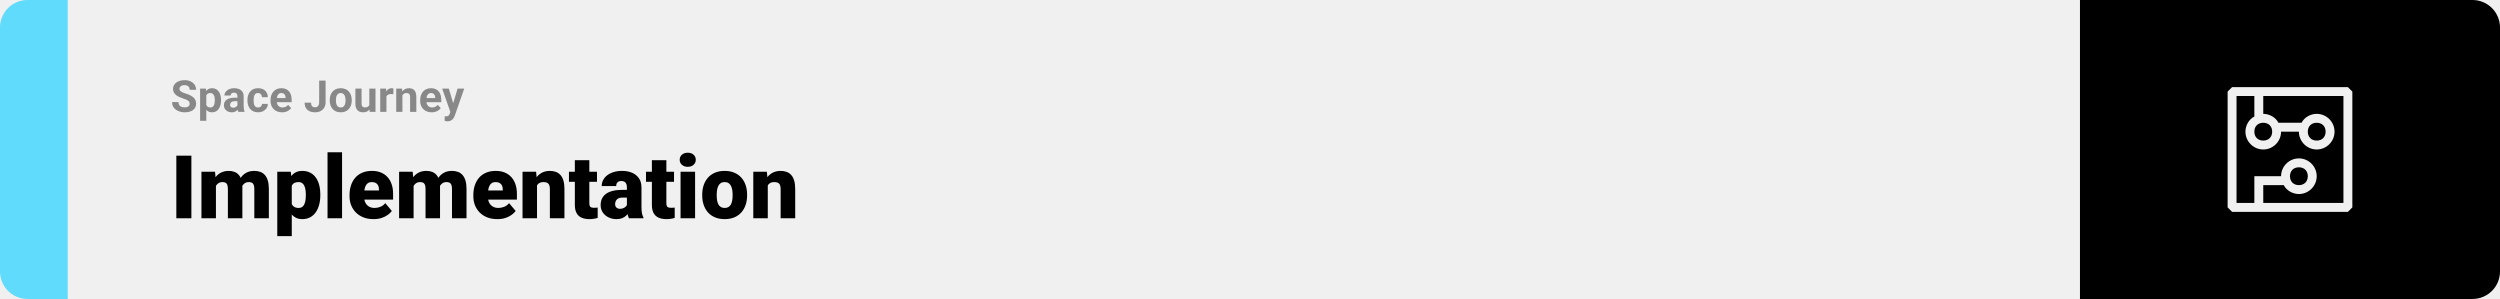
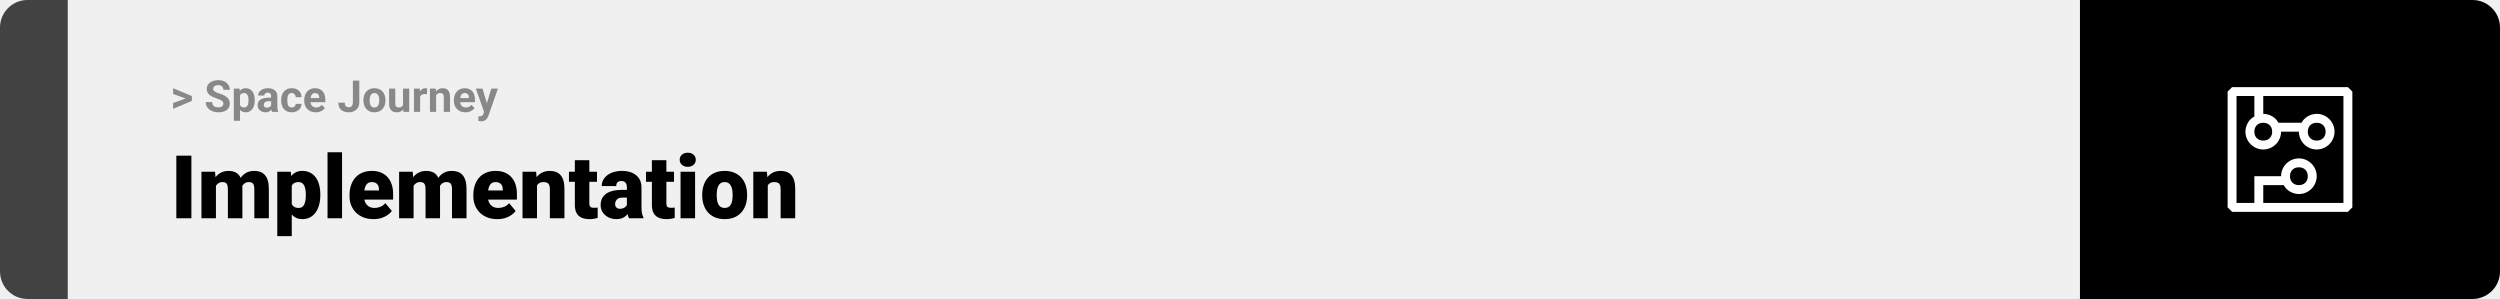
<svg xmlns="http://www.w3.org/2000/svg" width="1363" height="163" viewBox="0 0 1363 163" fill="none">
-   <path d="M0 15C0 6.716 6.716 0 15 0H37V163H15C6.716 163 0 156.284 0 148V15Z" fill="#61DBFB" />
+   <path d="M0 15C0 6.716 6.716 0 15 0H37V163H15C6.716 163 0 156.284 0 148V15Z" fill="#424242" />
  <rect width="1097" height="163" transform="translate(37)" fill="#F0F0F0" />
-   <path d="M103.406 56.535C103.406 56.23 103.359 55.957 103.266 55.715C103.18 55.465 103.016 55.238 102.773 55.035C102.531 54.824 102.191 54.617 101.754 54.414C101.316 54.211 100.75 54 100.055 53.781C99.281 53.531 98.547 53.25 97.852 52.938C97.164 52.625 96.555 52.262 96.023 51.848C95.5 51.426 95.086 50.938 94.781 50.383C94.484 49.828 94.336 49.184 94.336 48.449C94.336 47.738 94.492 47.094 94.805 46.516C95.117 45.93 95.555 45.43 96.117 45.016C96.68 44.594 97.344 44.27 98.109 44.043C98.883 43.816 99.731 43.703 100.652 43.703C101.91 43.703 103.008 43.93 103.945 44.383C104.883 44.836 105.609 45.457 106.125 46.246C106.648 47.035 106.91 47.938 106.91 48.953H103.418C103.418 48.453 103.312 48.016 103.102 47.641C102.898 47.258 102.586 46.957 102.164 46.738C101.75 46.52 101.227 46.41 100.594 46.41C99.984 46.41 99.477 46.504 99.07 46.691C98.664 46.871 98.359 47.117 98.156 47.43C97.953 47.734 97.852 48.078 97.852 48.461C97.852 48.75 97.922 49.012 98.062 49.246C98.211 49.48 98.43 49.699 98.719 49.902C99.008 50.105 99.363 50.297 99.785 50.477C100.207 50.656 100.695 50.832 101.25 51.004C102.18 51.285 102.996 51.602 103.699 51.953C104.41 52.305 105.004 52.699 105.48 53.137C105.957 53.574 106.316 54.07 106.559 54.625C106.801 55.18 106.922 55.809 106.922 56.512C106.922 57.254 106.777 57.918 106.488 58.504C106.199 59.09 105.781 59.586 105.234 59.992C104.688 60.398 104.035 60.707 103.277 60.918C102.52 61.129 101.672 61.234 100.734 61.234C99.891 61.234 99.059 61.125 98.238 60.906C97.418 60.68 96.672 60.34 96 59.887C95.336 59.434 94.805 58.855 94.406 58.152C94.008 57.449 93.809 56.617 93.809 55.656H97.336C97.336 56.188 97.418 56.637 97.582 57.004C97.746 57.371 97.977 57.668 98.273 57.895C98.578 58.121 98.938 58.285 99.352 58.387C99.773 58.488 100.234 58.539 100.734 58.539C101.344 58.539 101.844 58.453 102.234 58.281C102.633 58.109 102.926 57.871 103.113 57.566C103.309 57.262 103.406 56.918 103.406 56.535ZM112.477 50.758V65.875H109.102V48.32H112.23L112.477 50.758ZM120.504 54.52V54.766C120.504 55.688 120.395 56.543 120.176 57.332C119.965 58.121 119.652 58.809 119.238 59.395C118.824 59.973 118.309 60.426 117.691 60.754C117.082 61.074 116.379 61.234 115.582 61.234C114.809 61.234 114.137 61.078 113.566 60.766C112.996 60.453 112.516 60.016 112.125 59.453C111.742 58.883 111.434 58.223 111.199 57.473C110.965 56.723 110.785 55.918 110.66 55.059V54.414C110.785 53.492 110.965 52.648 111.199 51.883C111.434 51.109 111.742 50.441 112.125 49.879C112.516 49.309 112.992 48.867 113.555 48.555C114.125 48.242 114.793 48.086 115.559 48.086C116.363 48.086 117.07 48.238 117.68 48.543C118.297 48.848 118.812 49.285 119.227 49.855C119.648 50.426 119.965 51.105 120.176 51.895C120.395 52.684 120.504 53.559 120.504 54.52ZM117.117 54.766V54.52C117.117 53.98 117.07 53.484 116.977 53.031C116.891 52.57 116.75 52.168 116.555 51.824C116.367 51.48 116.117 51.215 115.805 51.027C115.5 50.832 115.129 50.734 114.691 50.734C114.23 50.734 113.836 50.809 113.508 50.957C113.188 51.105 112.926 51.32 112.723 51.602C112.52 51.883 112.367 52.219 112.266 52.609C112.164 53 112.102 53.441 112.078 53.934V55.562C112.117 56.141 112.227 56.66 112.406 57.121C112.586 57.574 112.863 57.934 113.238 58.199C113.613 58.465 114.105 58.598 114.715 58.598C115.16 58.598 115.535 58.5 115.84 58.305C116.145 58.102 116.391 57.824 116.578 57.473C116.773 57.121 116.91 56.715 116.988 56.254C117.074 55.793 117.117 55.297 117.117 54.766ZM129.445 58.141V52.492C129.445 52.086 129.379 51.738 129.246 51.449C129.113 51.152 128.906 50.922 128.625 50.758C128.352 50.594 127.996 50.512 127.559 50.512C127.184 50.512 126.859 50.578 126.586 50.711C126.312 50.836 126.102 51.02 125.953 51.262C125.805 51.496 125.73 51.773 125.73 52.094H122.355C122.355 51.555 122.48 51.043 122.73 50.559C122.98 50.074 123.344 49.648 123.82 49.281C124.297 48.906 124.863 48.613 125.52 48.402C126.184 48.191 126.926 48.086 127.746 48.086C128.73 48.086 129.605 48.25 130.371 48.578C131.137 48.906 131.738 49.398 132.176 50.055C132.621 50.711 132.844 51.531 132.844 52.516V57.941C132.844 58.637 132.887 59.207 132.973 59.652C133.059 60.09 133.184 60.473 133.348 60.801V61H129.938C129.773 60.656 129.648 60.227 129.562 59.711C129.484 59.188 129.445 58.664 129.445 58.141ZM129.891 53.277L129.914 55.188H128.027C127.582 55.188 127.195 55.238 126.867 55.34C126.539 55.441 126.27 55.586 126.059 55.773C125.848 55.953 125.691 56.164 125.59 56.406C125.496 56.648 125.449 56.914 125.449 57.203C125.449 57.492 125.516 57.754 125.648 57.988C125.781 58.215 125.973 58.395 126.223 58.527C126.473 58.652 126.766 58.715 127.102 58.715C127.609 58.715 128.051 58.613 128.426 58.41C128.801 58.207 129.09 57.957 129.293 57.66C129.504 57.363 129.613 57.082 129.621 56.816L130.512 58.246C130.387 58.566 130.215 58.898 129.996 59.242C129.785 59.586 129.516 59.91 129.188 60.215C128.859 60.512 128.465 60.758 128.004 60.953C127.543 61.141 126.996 61.234 126.363 61.234C125.559 61.234 124.828 61.074 124.172 60.754C123.523 60.426 123.008 59.977 122.625 59.406C122.25 58.828 122.062 58.172 122.062 57.438C122.062 56.773 122.188 56.184 122.438 55.668C122.688 55.152 123.055 54.719 123.539 54.367C124.031 54.008 124.645 53.738 125.379 53.559C126.113 53.371 126.965 53.277 127.934 53.277H129.891ZM140.684 58.598C141.098 58.598 141.465 58.52 141.785 58.363C142.105 58.199 142.355 57.973 142.535 57.684C142.723 57.387 142.82 57.039 142.828 56.641H146.004C145.996 57.531 145.758 58.324 145.289 59.02C144.82 59.707 144.191 60.25 143.402 60.648C142.613 61.039 141.73 61.234 140.754 61.234C139.77 61.234 138.91 61.07 138.176 60.742C137.449 60.414 136.844 59.961 136.359 59.383C135.875 58.797 135.512 58.117 135.27 57.344C135.027 56.562 134.906 55.727 134.906 54.836V54.496C134.906 53.598 135.027 52.762 135.27 51.988C135.512 51.207 135.875 50.527 136.359 49.949C136.844 49.363 137.449 48.906 138.176 48.578C138.902 48.25 139.754 48.086 140.73 48.086C141.77 48.086 142.68 48.285 143.461 48.684C144.25 49.082 144.867 49.652 145.312 50.395C145.766 51.129 145.996 52 146.004 53.008H142.828C142.82 52.586 142.73 52.203 142.559 51.859C142.395 51.516 142.152 51.242 141.832 51.039C141.52 50.828 141.133 50.723 140.672 50.723C140.18 50.723 139.777 50.828 139.465 51.039C139.152 51.242 138.91 51.523 138.738 51.883C138.566 52.234 138.445 52.637 138.375 53.09C138.312 53.535 138.281 54.004 138.281 54.496V54.836C138.281 55.328 138.312 55.801 138.375 56.254C138.438 56.707 138.555 57.109 138.727 57.461C138.906 57.812 139.152 58.09 139.465 58.293C139.777 58.496 140.184 58.598 140.684 58.598ZM153.797 61.234C152.812 61.234 151.93 61.078 151.148 60.766C150.367 60.445 149.703 60.004 149.156 59.441C148.617 58.879 148.203 58.227 147.914 57.484C147.625 56.734 147.48 55.938 147.48 55.094V54.625C147.48 53.664 147.617 52.785 147.891 51.988C148.164 51.191 148.555 50.5 149.062 49.914C149.578 49.328 150.203 48.879 150.938 48.566C151.672 48.246 152.5 48.086 153.422 48.086C154.32 48.086 155.117 48.234 155.812 48.531C156.508 48.828 157.09 49.25 157.559 49.797C158.035 50.344 158.395 51 158.637 51.766C158.879 52.523 159 53.367 159 54.297V55.703H148.922V53.453H155.684V53.195C155.684 52.727 155.598 52.309 155.426 51.941C155.262 51.566 155.012 51.27 154.676 51.051C154.34 50.832 153.91 50.723 153.387 50.723C152.941 50.723 152.559 50.82 152.238 51.016C151.918 51.211 151.656 51.484 151.453 51.836C151.258 52.188 151.109 52.602 151.008 53.078C150.914 53.547 150.867 54.062 150.867 54.625V55.094C150.867 55.602 150.938 56.07 151.078 56.5C151.227 56.93 151.434 57.301 151.699 57.613C151.973 57.926 152.301 58.168 152.684 58.34C153.074 58.512 153.516 58.598 154.008 58.598C154.617 58.598 155.184 58.48 155.707 58.246C156.238 58.004 156.695 57.641 157.078 57.156L158.719 58.938C158.453 59.32 158.09 59.688 157.629 60.039C157.176 60.391 156.629 60.68 155.988 60.906C155.348 61.125 154.617 61.234 153.797 61.234ZM174.012 55.762V43.938H177.516V55.762C177.516 56.902 177.266 57.883 176.766 58.703C176.266 59.516 175.582 60.141 174.715 60.578C173.855 61.016 172.887 61.234 171.809 61.234C170.691 61.234 169.703 61.047 168.844 60.672C167.984 60.297 167.309 59.723 166.816 58.949C166.324 58.168 166.078 57.18 166.078 55.984H169.605C169.605 56.609 169.691 57.105 169.863 57.473C170.043 57.84 170.297 58.102 170.625 58.258C170.953 58.414 171.348 58.492 171.809 58.492C172.254 58.492 172.641 58.387 172.969 58.176C173.297 57.965 173.551 57.656 173.73 57.25C173.918 56.844 174.012 56.348 174.012 55.762ZM179.766 54.789V54.543C179.766 53.613 179.898 52.758 180.164 51.977C180.43 51.188 180.816 50.504 181.324 49.926C181.832 49.348 182.457 48.898 183.199 48.578C183.941 48.25 184.793 48.086 185.754 48.086C186.715 48.086 187.57 48.25 188.32 48.578C189.07 48.898 189.699 49.348 190.207 49.926C190.723 50.504 191.113 51.188 191.379 51.977C191.645 52.758 191.777 53.613 191.777 54.543V54.789C191.777 55.711 191.645 56.566 191.379 57.355C191.113 58.137 190.723 58.82 190.207 59.406C189.699 59.984 189.074 60.434 188.332 60.754C187.59 61.074 186.738 61.234 185.777 61.234C184.816 61.234 183.961 61.074 183.211 60.754C182.469 60.434 181.84 59.984 181.324 59.406C180.816 58.82 180.43 58.137 180.164 57.355C179.898 56.566 179.766 55.711 179.766 54.789ZM183.141 54.543V54.789C183.141 55.32 183.188 55.816 183.281 56.277C183.375 56.738 183.523 57.145 183.727 57.496C183.938 57.84 184.211 58.109 184.547 58.305C184.883 58.5 185.293 58.598 185.777 58.598C186.246 58.598 186.648 58.5 186.984 58.305C187.32 58.109 187.59 57.84 187.793 57.496C187.996 57.145 188.145 56.738 188.238 56.277C188.34 55.816 188.391 55.32 188.391 54.789V54.543C188.391 54.027 188.34 53.543 188.238 53.09C188.145 52.629 187.992 52.223 187.781 51.871C187.578 51.512 187.309 51.23 186.973 51.027C186.637 50.824 186.23 50.723 185.754 50.723C185.277 50.723 184.871 50.824 184.535 51.027C184.207 51.23 183.938 51.512 183.727 51.871C183.523 52.223 183.375 52.629 183.281 53.09C183.188 53.543 183.141 54.027 183.141 54.543ZM201.352 57.965V48.32H204.727V61H201.551L201.352 57.965ZM201.727 55.363L202.723 55.34C202.723 56.184 202.625 56.969 202.43 57.695C202.234 58.414 201.941 59.039 201.551 59.57C201.16 60.094 200.668 60.504 200.074 60.801C199.48 61.09 198.781 61.234 197.977 61.234C197.359 61.234 196.789 61.148 196.266 60.977C195.75 60.797 195.305 60.52 194.93 60.145C194.562 59.762 194.273 59.273 194.062 58.68C193.859 58.078 193.758 57.355 193.758 56.512V48.32H197.133V56.535C197.133 56.91 197.176 57.227 197.262 57.484C197.355 57.742 197.484 57.953 197.648 58.117C197.812 58.281 198.004 58.398 198.223 58.469C198.449 58.539 198.699 58.574 198.973 58.574C199.668 58.574 200.215 58.434 200.613 58.152C201.02 57.871 201.305 57.488 201.469 57.004C201.641 56.512 201.727 55.965 201.727 55.363ZM210.68 51.086V61H207.305V48.32H210.48L210.68 51.086ZM214.5 48.238L214.441 51.367C214.277 51.344 214.078 51.324 213.844 51.309C213.617 51.285 213.41 51.273 213.223 51.273C212.746 51.273 212.332 51.336 211.98 51.461C211.637 51.578 211.348 51.754 211.113 51.988C210.887 52.223 210.715 52.508 210.598 52.844C210.488 53.18 210.426 53.562 210.41 53.992L209.73 53.781C209.73 52.961 209.812 52.207 209.977 51.52C210.141 50.824 210.379 50.219 210.691 49.703C211.012 49.188 211.402 48.789 211.863 48.508C212.324 48.227 212.852 48.086 213.445 48.086C213.633 48.086 213.824 48.102 214.02 48.133C214.215 48.156 214.375 48.191 214.5 48.238ZM219.398 51.027V61H216.023V48.32H219.188L219.398 51.027ZM218.906 54.215H217.992C217.992 53.277 218.113 52.434 218.355 51.684C218.598 50.926 218.938 50.281 219.375 49.75C219.812 49.211 220.332 48.801 220.934 48.52C221.543 48.23 222.223 48.086 222.973 48.086C223.566 48.086 224.109 48.172 224.602 48.344C225.094 48.516 225.516 48.789 225.867 49.164C226.227 49.539 226.5 50.035 226.688 50.652C226.883 51.27 226.98 52.023 226.98 52.914V61H223.582V52.902C223.582 52.34 223.504 51.902 223.348 51.59C223.191 51.277 222.961 51.059 222.656 50.934C222.359 50.801 221.992 50.734 221.555 50.734C221.102 50.734 220.707 50.824 220.371 51.004C220.043 51.184 219.77 51.434 219.551 51.754C219.34 52.066 219.18 52.434 219.07 52.855C218.961 53.277 218.906 53.73 218.906 54.215ZM235.383 61.234C234.398 61.234 233.516 61.078 232.734 60.766C231.953 60.445 231.289 60.004 230.742 59.441C230.203 58.879 229.789 58.227 229.5 57.484C229.211 56.734 229.066 55.938 229.066 55.094V54.625C229.066 53.664 229.203 52.785 229.477 51.988C229.75 51.191 230.141 50.5 230.648 49.914C231.164 49.328 231.789 48.879 232.523 48.566C233.258 48.246 234.086 48.086 235.008 48.086C235.906 48.086 236.703 48.234 237.398 48.531C238.094 48.828 238.676 49.25 239.145 49.797C239.621 50.344 239.98 51 240.223 51.766C240.465 52.523 240.586 53.367 240.586 54.297V55.703H230.508V53.453H237.27V53.195C237.27 52.727 237.184 52.309 237.012 51.941C236.848 51.566 236.598 51.27 236.262 51.051C235.926 50.832 235.496 50.723 234.973 50.723C234.527 50.723 234.145 50.82 233.824 51.016C233.504 51.211 233.242 51.484 233.039 51.836C232.844 52.188 232.695 52.602 232.594 53.078C232.5 53.547 232.453 54.062 232.453 54.625V55.094C232.453 55.602 232.523 56.07 232.664 56.5C232.812 56.93 233.02 57.301 233.285 57.613C233.559 57.926 233.887 58.168 234.27 58.34C234.66 58.512 235.102 58.598 235.594 58.598C236.203 58.598 236.77 58.48 237.293 58.246C237.824 58.004 238.281 57.641 238.664 57.156L240.305 58.938C240.039 59.32 239.676 59.688 239.215 60.039C238.762 60.391 238.215 60.68 237.574 60.906C236.934 61.125 236.203 61.234 235.383 61.234ZM246.105 59.57L249.469 48.32H253.09L247.992 62.91C247.883 63.23 247.734 63.574 247.547 63.941C247.367 64.309 247.121 64.656 246.809 64.984C246.504 65.32 246.117 65.594 245.648 65.805C245.188 66.016 244.621 66.121 243.949 66.121C243.629 66.121 243.367 66.102 243.164 66.062C242.961 66.023 242.719 65.969 242.438 65.898V63.426C242.523 63.426 242.613 63.426 242.707 63.426C242.801 63.434 242.891 63.438 242.977 63.438C243.422 63.438 243.785 63.387 244.066 63.285C244.348 63.184 244.574 63.027 244.746 62.816C244.918 62.613 245.055 62.348 245.156 62.02L246.105 59.57ZM244.699 48.32L247.453 57.508L247.934 61.082L245.637 61.328L241.078 48.32H244.699Z" fill="#888888" />
+   <path d="M101.906 53.922L94.394 51.238V48.086L104.602 52.375V54.637L101.906 53.922ZM94.394 56.172L101.918 53.43L104.602 52.785V55.035L94.394 59.324V56.172ZM121.781 56.535C121.781 56.23 121.734 55.957 121.641 55.715C121.555 55.465 121.391 55.238 121.148 55.035C120.906 54.824 120.566 54.617 120.129 54.414C119.691 54.211 119.125 54 118.43 53.781C117.656 53.531 116.922 53.25 116.227 52.938C115.539 52.625 114.93 52.262 114.398 51.848C113.875 51.426 113.461 50.938 113.156 50.383C112.859 49.828 112.711 49.184 112.711 48.449C112.711 47.738 112.867 47.094 113.18 46.516C113.492 45.93 113.93 45.43 114.492 45.016C115.055 44.594 115.719 44.27 116.484 44.043C117.258 43.816 118.105 43.703 119.027 43.703C120.285 43.703 121.383 43.93 122.32 44.383C123.258 44.836 123.984 45.457 124.5 46.246C125.023 47.035 125.285 47.938 125.285 48.953H121.793C121.793 48.453 121.688 48.016 121.477 47.641C121.273 47.258 120.961 46.957 120.539 46.738C120.125 46.52 119.602 46.41 118.969 46.41C118.359 46.41 117.852 46.504 117.445 46.691C117.039 46.871 116.734 47.117 116.531 47.43C116.328 47.734 116.227 48.078 116.227 48.461C116.227 48.75 116.297 49.012 116.438 49.246C116.586 49.48 116.805 49.699 117.094 49.902C117.383 50.105 117.738 50.297 118.16 50.477C118.582 50.656 119.07 50.832 119.625 51.004C120.555 51.285 121.371 51.602 122.074 51.953C122.785 52.305 123.379 52.699 123.855 53.137C124.332 53.574 124.691 54.07 124.934 54.625C125.176 55.18 125.297 55.809 125.297 56.512C125.297 57.254 125.152 57.918 124.863 58.504C124.574 59.09 124.156 59.586 123.609 59.992C123.062 60.398 122.41 60.707 121.652 60.918C120.895 61.129 120.047 61.234 119.109 61.234C118.266 61.234 117.434 61.125 116.613 60.906C115.793 60.68 115.047 60.34 114.375 59.887C113.711 59.434 113.18 58.855 112.781 58.152C112.383 57.449 112.184 56.617 112.184 55.656H115.711C115.711 56.188 115.793 56.637 115.957 57.004C116.121 57.371 116.352 57.668 116.648 57.895C116.953 58.121 117.312 58.285 117.727 58.387C118.148 58.488 118.609 58.539 119.109 58.539C119.719 58.539 120.219 58.453 120.609 58.281C121.008 58.109 121.301 57.871 121.488 57.566C121.684 57.262 121.781 56.918 121.781 56.535ZM130.852 50.758V65.875H127.477V48.32H130.605L130.852 50.758ZM138.879 54.52V54.766C138.879 55.688 138.77 56.543 138.551 57.332C138.34 58.121 138.027 58.809 137.613 59.395C137.199 59.973 136.684 60.426 136.066 60.754C135.457 61.074 134.754 61.234 133.957 61.234C133.184 61.234 132.512 61.078 131.941 60.766C131.371 60.453 130.891 60.016 130.5 59.453C130.117 58.883 129.809 58.223 129.574 57.473C129.34 56.723 129.16 55.918 129.035 55.059V54.414C129.16 53.492 129.34 52.648 129.574 51.883C129.809 51.109 130.117 50.441 130.5 49.879C130.891 49.309 131.367 48.867 131.93 48.555C132.5 48.242 133.168 48.086 133.934 48.086C134.738 48.086 135.445 48.238 136.055 48.543C136.672 48.848 137.188 49.285 137.602 49.855C138.023 50.426 138.34 51.105 138.551 51.895C138.77 52.684 138.879 53.559 138.879 54.52ZM135.492 54.766V54.52C135.492 53.98 135.445 53.484 135.352 53.031C135.266 52.57 135.125 52.168 134.93 51.824C134.742 51.48 134.492 51.215 134.18 51.027C133.875 50.832 133.504 50.734 133.066 50.734C132.605 50.734 132.211 50.809 131.883 50.957C131.562 51.105 131.301 51.32 131.098 51.602C130.895 51.883 130.742 52.219 130.641 52.609C130.539 53 130.477 53.441 130.453 53.934V55.562C130.492 56.141 130.602 56.66 130.781 57.121C130.961 57.574 131.238 57.934 131.613 58.199C131.988 58.465 132.48 58.598 133.09 58.598C133.535 58.598 133.91 58.5 134.215 58.305C134.52 58.102 134.766 57.824 134.953 57.473C135.148 57.121 135.285 56.715 135.363 56.254C135.449 55.793 135.492 55.297 135.492 54.766ZM147.82 58.141V52.492C147.82 52.086 147.754 51.738 147.621 51.449C147.488 51.152 147.281 50.922 147 50.758C146.727 50.594 146.371 50.512 145.934 50.512C145.559 50.512 145.234 50.578 144.961 50.711C144.688 50.836 144.477 51.02 144.328 51.262C144.18 51.496 144.105 51.773 144.105 52.094H140.73C140.73 51.555 140.855 51.043 141.105 50.559C141.355 50.074 141.719 49.648 142.195 49.281C142.672 48.906 143.238 48.613 143.895 48.402C144.559 48.191 145.301 48.086 146.121 48.086C147.105 48.086 147.98 48.25 148.746 48.578C149.512 48.906 150.113 49.398 150.551 50.055C150.996 50.711 151.219 51.531 151.219 52.516V57.941C151.219 58.637 151.262 59.207 151.348 59.652C151.434 60.09 151.559 60.473 151.723 60.801V61H148.312C148.148 60.656 148.023 60.227 147.938 59.711C147.859 59.188 147.82 58.664 147.82 58.141ZM148.266 53.277L148.289 55.188H146.402C145.957 55.188 145.57 55.238 145.242 55.34C144.914 55.441 144.645 55.586 144.434 55.773C144.223 55.953 144.066 56.164 143.965 56.406C143.871 56.648 143.824 56.914 143.824 57.203C143.824 57.492 143.891 57.754 144.023 57.988C144.156 58.215 144.348 58.395 144.598 58.527C144.848 58.652 145.141 58.715 145.477 58.715C145.984 58.715 146.426 58.613 146.801 58.41C147.176 58.207 147.465 57.957 147.668 57.66C147.879 57.363 147.988 57.082 147.996 56.816L148.887 58.246C148.762 58.566 148.59 58.898 148.371 59.242C148.16 59.586 147.891 59.91 147.562 60.215C147.234 60.512 146.84 60.758 146.379 60.953C145.918 61.141 145.371 61.234 144.738 61.234C143.934 61.234 143.203 61.074 142.547 60.754C141.898 60.426 141.383 59.977 141 59.406C140.625 58.828 140.438 58.172 140.438 57.438C140.438 56.773 140.562 56.184 140.812 55.668C141.062 55.152 141.43 54.719 141.914 54.367C142.406 54.008 143.02 53.738 143.754 53.559C144.488 53.371 145.34 53.277 146.309 53.277H148.266ZM159.059 58.598C159.473 58.598 159.84 58.52 160.16 58.363C160.48 58.199 160.73 57.973 160.91 57.684C161.098 57.387 161.195 57.039 161.203 56.641H164.379C164.371 57.531 164.133 58.324 163.664 59.02C163.195 59.707 162.566 60.25 161.777 60.648C160.988 61.039 160.105 61.234 159.129 61.234C158.145 61.234 157.285 61.07 156.551 60.742C155.824 60.414 155.219 59.961 154.734 59.383C154.25 58.797 153.887 58.117 153.645 57.344C153.402 56.562 153.281 55.727 153.281 54.836V54.496C153.281 53.598 153.402 52.762 153.645 51.988C153.887 51.207 154.25 50.527 154.734 49.949C155.219 49.363 155.824 48.906 156.551 48.578C157.277 48.25 158.129 48.086 159.105 48.086C160.145 48.086 161.055 48.285 161.836 48.684C162.625 49.082 163.242 49.652 163.688 50.395C164.141 51.129 164.371 52 164.379 53.008H161.203C161.195 52.586 161.105 52.203 160.934 51.859C160.77 51.516 160.527 51.242 160.207 51.039C159.895 50.828 159.508 50.723 159.047 50.723C158.555 50.723 158.152 50.828 157.84 51.039C157.527 51.242 157.285 51.523 157.113 51.883C156.941 52.234 156.82 52.637 156.75 53.09C156.688 53.535 156.656 54.004 156.656 54.496V54.836C156.656 55.328 156.688 55.801 156.75 56.254C156.812 56.707 156.93 57.109 157.102 57.461C157.281 57.812 157.527 58.09 157.84 58.293C158.152 58.496 158.559 58.598 159.059 58.598ZM172.172 61.234C171.188 61.234 170.305 61.078 169.523 60.766C168.742 60.445 168.078 60.004 167.531 59.441C166.992 58.879 166.578 58.227 166.289 57.484C166 56.734 165.855 55.938 165.855 55.094V54.625C165.855 53.664 165.992 52.785 166.266 51.988C166.539 51.191 166.93 50.5 167.438 49.914C167.953 49.328 168.578 48.879 169.312 48.566C170.047 48.246 170.875 48.086 171.797 48.086C172.695 48.086 173.492 48.234 174.188 48.531C174.883 48.828 175.465 49.25 175.934 49.797C176.41 50.344 176.77 51 177.012 51.766C177.254 52.523 177.375 53.367 177.375 54.297V55.703H167.297V53.453H174.059V53.195C174.059 52.727 173.973 52.309 173.801 51.941C173.637 51.566 173.387 51.27 173.051 51.051C172.715 50.832 172.285 50.723 171.762 50.723C171.316 50.723 170.934 50.82 170.613 51.016C170.293 51.211 170.031 51.484 169.828 51.836C169.633 52.188 169.484 52.602 169.383 53.078C169.289 53.547 169.242 54.062 169.242 54.625V55.094C169.242 55.602 169.312 56.07 169.453 56.5C169.602 56.93 169.809 57.301 170.074 57.613C170.348 57.926 170.676 58.168 171.059 58.34C171.449 58.512 171.891 58.598 172.383 58.598C172.992 58.598 173.559 58.48 174.082 58.246C174.613 58.004 175.07 57.641 175.453 57.156L177.094 58.938C176.828 59.32 176.465 59.688 176.004 60.039C175.551 60.391 175.004 60.68 174.363 60.906C173.723 61.125 172.992 61.234 172.172 61.234ZM192.387 55.762V43.938H195.891V55.762C195.891 56.902 195.641 57.883 195.141 58.703C194.641 59.516 193.957 60.141 193.09 60.578C192.23 61.016 191.262 61.234 190.184 61.234C189.066 61.234 188.078 61.047 187.219 60.672C186.359 60.297 185.684 59.723 185.191 58.949C184.699 58.168 184.453 57.18 184.453 55.984H187.98C187.98 56.609 188.066 57.105 188.238 57.473C188.418 57.84 188.672 58.102 189 58.258C189.328 58.414 189.723 58.492 190.184 58.492C190.629 58.492 191.016 58.387 191.344 58.176C191.672 57.965 191.926 57.656 192.105 57.25C192.293 56.844 192.387 56.348 192.387 55.762ZM198.141 54.789V54.543C198.141 53.613 198.273 52.758 198.539 51.977C198.805 51.188 199.191 50.504 199.699 49.926C200.207 49.348 200.832 48.898 201.574 48.578C202.316 48.25 203.168 48.086 204.129 48.086C205.09 48.086 205.945 48.25 206.695 48.578C207.445 48.898 208.074 49.348 208.582 49.926C209.098 50.504 209.488 51.188 209.754 51.977C210.02 52.758 210.152 53.613 210.152 54.543V54.789C210.152 55.711 210.02 56.566 209.754 57.355C209.488 58.137 209.098 58.82 208.582 59.406C208.074 59.984 207.449 60.434 206.707 60.754C205.965 61.074 205.113 61.234 204.152 61.234C203.191 61.234 202.336 61.074 201.586 60.754C200.844 60.434 200.215 59.984 199.699 59.406C199.191 58.82 198.805 58.137 198.539 57.355C198.273 56.566 198.141 55.711 198.141 54.789ZM201.516 54.543V54.789C201.516 55.32 201.562 55.816 201.656 56.277C201.75 56.738 201.898 57.145 202.102 57.496C202.312 57.84 202.586 58.109 202.922 58.305C203.258 58.5 203.668 58.598 204.152 58.598C204.621 58.598 205.023 58.5 205.359 58.305C205.695 58.109 205.965 57.84 206.168 57.496C206.371 57.145 206.52 56.738 206.613 56.277C206.715 55.816 206.766 55.32 206.766 54.789V54.543C206.766 54.027 206.715 53.543 206.613 53.09C206.52 52.629 206.367 52.223 206.156 51.871C205.953 51.512 205.684 51.23 205.348 51.027C205.012 50.824 204.605 50.723 204.129 50.723C203.652 50.723 203.246 50.824 202.91 51.027C202.582 51.23 202.312 51.512 202.102 51.871C201.898 52.223 201.75 52.629 201.656 53.09C201.562 53.543 201.516 54.027 201.516 54.543ZM219.727 57.965V48.32H223.102V61H219.926L219.727 57.965ZM220.102 55.363L221.098 55.34C221.098 56.184 221 56.969 220.805 57.695C220.609 58.414 220.316 59.039 219.926 59.57C219.535 60.094 219.043 60.504 218.449 60.801C217.855 61.09 217.156 61.234 216.352 61.234C215.734 61.234 215.164 61.148 214.641 60.977C214.125 60.797 213.68 60.52 213.305 60.145C212.938 59.762 212.648 59.273 212.438 58.68C212.234 58.078 212.133 57.355 212.133 56.512V48.32H215.508V56.535C215.508 56.91 215.551 57.227 215.637 57.484C215.73 57.742 215.859 57.953 216.023 58.117C216.188 58.281 216.379 58.398 216.598 58.469C216.824 58.539 217.074 58.574 217.348 58.574C218.043 58.574 218.59 58.434 218.988 58.152C219.395 57.871 219.68 57.488 219.844 57.004C220.016 56.512 220.102 55.965 220.102 55.363ZM229.055 51.086V61H225.68V48.32H228.855L229.055 51.086ZM232.875 48.238L232.816 51.367C232.652 51.344 232.453 51.324 232.219 51.309C231.992 51.285 231.785 51.273 231.598 51.273C231.121 51.273 230.707 51.336 230.355 51.461C230.012 51.578 229.723 51.754 229.488 51.988C229.262 52.223 229.09 52.508 228.973 52.844C228.863 53.18 228.801 53.562 228.785 53.992L228.105 53.781C228.105 52.961 228.188 52.207 228.352 51.52C228.516 50.824 228.754 50.219 229.066 49.703C229.387 49.188 229.777 48.789 230.238 48.508C230.699 48.227 231.227 48.086 231.82 48.086C232.008 48.086 232.199 48.102 232.395 48.133C232.59 48.156 232.75 48.191 232.875 48.238ZM237.773 51.027V61H234.398V48.32H237.562L237.773 51.027ZM237.281 54.215H236.367C236.367 53.277 236.488 52.434 236.73 51.684C236.973 50.926 237.312 50.281 237.75 49.75C238.188 49.211 238.707 48.801 239.309 48.52C239.918 48.23 240.598 48.086 241.348 48.086C241.941 48.086 242.484 48.172 242.977 48.344C243.469 48.516 243.891 48.789 244.242 49.164C244.602 49.539 244.875 50.035 245.062 50.652C245.258 51.27 245.355 52.023 245.355 52.914V61H241.957V52.902C241.957 52.34 241.879 51.902 241.723 51.59C241.566 51.277 241.336 51.059 241.031 50.934C240.734 50.801 240.367 50.734 239.93 50.734C239.477 50.734 239.082 50.824 238.746 51.004C238.418 51.184 238.145 51.434 237.926 51.754C237.715 52.066 237.555 52.434 237.445 52.855C237.336 53.277 237.281 53.73 237.281 54.215ZM253.758 61.234C252.773 61.234 251.891 61.078 251.109 60.766C250.328 60.445 249.664 60.004 249.117 59.441C248.578 58.879 248.164 58.227 247.875 57.484C247.586 56.734 247.441 55.938 247.441 55.094V54.625C247.441 53.664 247.578 52.785 247.852 51.988C248.125 51.191 248.516 50.5 249.023 49.914C249.539 49.328 250.164 48.879 250.898 48.566C251.633 48.246 252.461 48.086 253.383 48.086C254.281 48.086 255.078 48.234 255.773 48.531C256.469 48.828 257.051 49.25 257.52 49.797C257.996 50.344 258.355 51 258.598 51.766C258.84 52.523 258.961 53.367 258.961 54.297V55.703H248.883V53.453H255.645V53.195C255.645 52.727 255.559 52.309 255.387 51.941C255.223 51.566 254.973 51.27 254.637 51.051C254.301 50.832 253.871 50.723 253.348 50.723C252.902 50.723 252.52 50.82 252.199 51.016C251.879 51.211 251.617 51.484 251.414 51.836C251.219 52.188 251.07 52.602 250.969 53.078C250.875 53.547 250.828 54.062 250.828 54.625V55.094C250.828 55.602 250.898 56.07 251.039 56.5C251.188 56.93 251.395 57.301 251.66 57.613C251.934 57.926 252.262 58.168 252.645 58.34C253.035 58.512 253.477 58.598 253.969 58.598C254.578 58.598 255.145 58.48 255.668 58.246C256.199 58.004 256.656 57.641 257.039 57.156L258.68 58.938C258.414 59.32 258.051 59.688 257.59 60.039C257.137 60.391 256.59 60.68 255.949 60.906C255.309 61.125 254.578 61.234 253.758 61.234ZM264.48 59.57L267.844 48.32H271.465L266.367 62.91C266.258 63.23 266.109 63.574 265.922 63.941C265.742 64.309 265.496 64.656 265.184 64.984C264.879 65.32 264.492 65.594 264.023 65.805C263.562 66.016 262.996 66.121 262.324 66.121C262.004 66.121 261.742 66.102 261.539 66.062C261.336 66.023 261.094 65.969 260.812 65.898V63.426C260.898 63.426 260.988 63.426 261.082 63.426C261.176 63.434 261.266 63.438 261.352 63.438C261.797 63.438 262.16 63.387 262.441 63.285C262.723 63.184 262.949 63.027 263.121 62.816C263.293 62.613 263.43 62.348 263.531 62.02L264.48 59.57ZM263.074 48.32L265.828 57.508L266.309 61.082L264.012 61.328L259.453 48.32H263.074Z" fill="#888888" />
  <path d="M104.344 84.875V119H96.141V84.875H104.344ZM117.727 99.008V119H109.828V93.641H117.234L117.727 99.008ZM116.766 105.453L114.961 105.5C114.961 103.719 115.172 102.078 115.594 100.578C116.016 99.078 116.641 97.773 117.469 96.664C118.297 95.555 119.312 94.695 120.516 94.086C121.734 93.477 123.141 93.172 124.734 93.172C125.844 93.172 126.852 93.344 127.758 93.688C128.664 94.016 129.445 94.539 130.102 95.258C130.758 95.961 131.258 96.883 131.602 98.023C131.961 99.148 132.141 100.5 132.141 102.078V119H124.242V103.086C124.242 102.008 124.117 101.195 123.867 100.648C123.633 100.102 123.289 99.734 122.836 99.547C122.383 99.359 121.828 99.266 121.172 99.266C120.484 99.266 119.867 99.422 119.32 99.734C118.773 100.047 118.305 100.484 117.914 101.047C117.539 101.594 117.25 102.242 117.047 102.992C116.859 103.742 116.766 104.562 116.766 105.453ZM131.25 105.453L129.047 105.5C129.047 103.719 129.242 102.078 129.633 100.578C130.039 99.078 130.641 97.773 131.438 96.664C132.25 95.555 133.258 94.695 134.461 94.086C135.664 93.477 137.062 93.172 138.656 93.172C139.812 93.172 140.875 93.344 141.844 93.688C142.812 94.031 143.648 94.586 144.352 95.352C145.055 96.117 145.602 97.133 145.992 98.398C146.383 99.648 146.578 101.195 146.578 103.039V119H138.656V103.039C138.656 101.992 138.531 101.203 138.281 100.672C138.047 100.125 137.703 99.758 137.25 99.57C136.797 99.367 136.258 99.266 135.633 99.266C134.883 99.266 134.234 99.422 133.688 99.734C133.141 100.047 132.68 100.484 132.305 101.047C131.945 101.594 131.68 102.242 131.508 102.992C131.336 103.742 131.25 104.562 131.25 105.453ZM159.07 98.516V128.75H151.172V93.641H158.531L159.07 98.516ZM174.633 106.016V106.508C174.633 108.352 174.422 110.062 174 111.641C173.578 113.219 172.953 114.594 172.125 115.766C171.297 116.938 170.266 117.852 169.031 118.508C167.812 119.148 166.398 119.469 164.789 119.469C163.273 119.469 161.969 119.133 160.875 118.461C159.781 117.789 158.867 116.859 158.133 115.672C157.398 114.484 156.805 113.125 156.352 111.594C155.898 110.062 155.539 108.445 155.273 106.742V106.109C155.539 104.281 155.898 102.586 156.352 101.023C156.805 99.445 157.398 98.07 158.133 96.898C158.867 95.727 159.773 94.812 160.852 94.156C161.945 93.5 163.25 93.172 164.766 93.172C166.375 93.172 167.789 93.477 169.008 94.086C170.242 94.695 171.273 95.57 172.102 96.711C172.945 97.836 173.578 99.188 174 100.766C174.422 102.344 174.633 104.094 174.633 106.016ZM166.734 106.508V106.016C166.734 105.031 166.664 104.133 166.523 103.32C166.383 102.492 166.156 101.773 165.844 101.164C165.547 100.555 165.148 100.086 164.648 99.758C164.148 99.43 163.531 99.266 162.797 99.266C161.953 99.266 161.242 99.398 160.664 99.664C160.102 99.914 159.648 100.305 159.305 100.836C158.977 101.352 158.742 102 158.602 102.781C158.477 103.547 158.422 104.445 158.438 105.477V107.398C158.406 108.586 158.523 109.633 158.789 110.539C159.055 111.43 159.516 112.125 160.172 112.625C160.828 113.125 161.719 113.375 162.844 113.375C163.594 113.375 164.219 113.203 164.719 112.859C165.219 112.5 165.617 112.008 165.914 111.383C166.211 110.742 166.422 110.008 166.547 109.18C166.672 108.352 166.734 107.461 166.734 106.508ZM186.492 83V119H178.57V83H186.492ZM203.648 119.469C201.586 119.469 199.742 119.148 198.117 118.508C196.492 117.852 195.117 116.953 193.992 115.812C192.883 114.672 192.031 113.359 191.438 111.875C190.859 110.391 190.57 108.82 190.57 107.164V106.273C190.57 104.414 190.828 102.695 191.344 101.117C191.859 99.523 192.625 98.133 193.641 96.945C194.656 95.758 195.93 94.836 197.461 94.18C198.992 93.508 200.773 93.172 202.805 93.172C204.602 93.172 206.211 93.461 207.633 94.039C209.055 94.617 210.258 95.445 211.242 96.523C212.242 97.602 213 98.906 213.516 100.438C214.047 101.969 214.312 103.688 214.312 105.594V108.805H193.594V103.859H206.602V103.25C206.617 102.406 206.469 101.688 206.156 101.094C205.859 100.5 205.422 100.047 204.844 99.734C204.266 99.422 203.562 99.266 202.734 99.266C201.875 99.266 201.164 99.453 200.602 99.828C200.055 100.203 199.625 100.719 199.312 101.375C199.016 102.016 198.805 102.758 198.68 103.602C198.555 104.445 198.492 105.336 198.492 106.273V107.164C198.492 108.102 198.617 108.953 198.867 109.719C199.133 110.484 199.508 111.141 199.992 111.688C200.492 112.219 201.086 112.633 201.773 112.93C202.477 113.227 203.273 113.375 204.164 113.375C205.242 113.375 206.305 113.172 207.352 112.766C208.398 112.359 209.297 111.688 210.047 110.75L213.633 115.016C213.117 115.75 212.383 116.461 211.43 117.148C210.492 117.836 209.367 118.398 208.055 118.836C206.742 119.258 205.273 119.469 203.648 119.469ZM225.492 99.008V119H217.594V93.641H225L225.492 99.008ZM224.531 105.453L222.727 105.5C222.727 103.719 222.938 102.078 223.359 100.578C223.781 99.078 224.406 97.773 225.234 96.664C226.062 95.555 227.078 94.695 228.281 94.086C229.5 93.477 230.906 93.172 232.5 93.172C233.609 93.172 234.617 93.344 235.523 93.688C236.43 94.016 237.211 94.539 237.867 95.258C238.523 95.961 239.023 96.883 239.367 98.023C239.727 99.148 239.906 100.5 239.906 102.078V119H232.008V103.086C232.008 102.008 231.883 101.195 231.633 100.648C231.398 100.102 231.055 99.734 230.602 99.547C230.148 99.359 229.594 99.266 228.938 99.266C228.25 99.266 227.633 99.422 227.086 99.734C226.539 100.047 226.07 100.484 225.68 101.047C225.305 101.594 225.016 102.242 224.812 102.992C224.625 103.742 224.531 104.562 224.531 105.453ZM239.016 105.453L236.812 105.5C236.812 103.719 237.008 102.078 237.398 100.578C237.805 99.078 238.406 97.773 239.203 96.664C240.016 95.555 241.023 94.695 242.227 94.086C243.43 93.477 244.828 93.172 246.422 93.172C247.578 93.172 248.641 93.344 249.609 93.688C250.578 94.031 251.414 94.586 252.117 95.352C252.82 96.117 253.367 97.133 253.758 98.398C254.148 99.648 254.344 101.195 254.344 103.039V119H246.422V103.039C246.422 101.992 246.297 101.203 246.047 100.672C245.812 100.125 245.469 99.758 245.016 99.57C244.562 99.367 244.023 99.266 243.398 99.266C242.648 99.266 242 99.422 241.453 99.734C240.906 100.047 240.445 100.484 240.07 101.047C239.711 101.594 239.445 102.242 239.273 102.992C239.102 103.742 239.016 104.562 239.016 105.453ZM271.148 119.469C269.086 119.469 267.242 119.148 265.617 118.508C263.992 117.852 262.617 116.953 261.492 115.812C260.383 114.672 259.531 113.359 258.938 111.875C258.359 110.391 258.07 108.82 258.07 107.164V106.273C258.07 104.414 258.328 102.695 258.844 101.117C259.359 99.523 260.125 98.133 261.141 96.945C262.156 95.758 263.43 94.836 264.961 94.18C266.492 93.508 268.273 93.172 270.305 93.172C272.102 93.172 273.711 93.461 275.133 94.039C276.555 94.617 277.758 95.445 278.742 96.523C279.742 97.602 280.5 98.906 281.016 100.438C281.547 101.969 281.812 103.688 281.812 105.594V108.805H261.094V103.859H274.102V103.25C274.117 102.406 273.969 101.688 273.656 101.094C273.359 100.5 272.922 100.047 272.344 99.734C271.766 99.422 271.062 99.266 270.234 99.266C269.375 99.266 268.664 99.453 268.102 99.828C267.555 100.203 267.125 100.719 266.812 101.375C266.516 102.016 266.305 102.758 266.18 103.602C266.055 104.445 265.992 105.336 265.992 106.273V107.164C265.992 108.102 266.117 108.953 266.367 109.719C266.633 110.484 267.008 111.141 267.492 111.688C267.992 112.219 268.586 112.633 269.273 112.93C269.977 113.227 270.773 113.375 271.664 113.375C272.742 113.375 273.805 113.172 274.852 112.766C275.898 112.359 276.797 111.688 277.547 110.75L281.133 115.016C280.617 115.75 279.883 116.461 278.93 117.148C277.992 117.836 276.867 118.398 275.555 118.836C274.242 119.258 272.773 119.469 271.148 119.469ZM292.781 99.055V119H284.883V93.641H292.289L292.781 99.055ZM291.844 105.453L289.992 105.5C289.992 103.562 290.227 101.836 290.695 100.32C291.164 98.789 291.828 97.492 292.688 96.43C293.547 95.367 294.57 94.562 295.758 94.016C296.961 93.453 298.297 93.172 299.766 93.172C300.938 93.172 302.008 93.344 302.977 93.688C303.961 94.031 304.805 94.586 305.508 95.352C306.227 96.117 306.773 97.133 307.148 98.398C307.539 99.648 307.734 101.195 307.734 103.039V119H299.789V103.016C299.789 102 299.648 101.227 299.367 100.695C299.086 100.148 298.68 99.773 298.148 99.57C297.617 99.367 296.969 99.266 296.203 99.266C295.391 99.266 294.703 99.422 294.141 99.734C293.578 100.047 293.125 100.484 292.781 101.047C292.453 101.594 292.211 102.242 292.055 102.992C291.914 103.742 291.844 104.562 291.844 105.453ZM325.477 93.641V99.125H310.195V93.641H325.477ZM313.406 87.336H321.305V110.727C321.305 111.398 321.383 111.922 321.539 112.297C321.695 112.656 321.961 112.914 322.336 113.07C322.727 113.211 323.242 113.281 323.883 113.281C324.336 113.281 324.711 113.273 325.008 113.258C325.305 113.227 325.586 113.188 325.852 113.141V118.789C325.18 119.008 324.477 119.172 323.742 119.281C323.008 119.406 322.227 119.469 321.398 119.469C319.711 119.469 318.266 119.203 317.062 118.672C315.875 118.141 314.969 117.305 314.344 116.164C313.719 115.023 313.406 113.539 313.406 111.711V87.336ZM341.789 112.625V102.172C341.789 101.453 341.688 100.836 341.484 100.32C341.281 99.805 340.961 99.406 340.523 99.125C340.086 98.828 339.5 98.68 338.766 98.68C338.172 98.68 337.664 98.781 337.242 98.984C336.82 99.188 336.5 99.492 336.281 99.898C336.062 100.305 335.953 100.82 335.953 101.445H328.055C328.055 100.273 328.312 99.188 328.828 98.188C329.359 97.172 330.109 96.289 331.078 95.539C332.062 94.789 333.234 94.211 334.594 93.805C335.969 93.383 337.5 93.172 339.188 93.172C341.203 93.172 343 93.508 344.578 94.18C346.172 94.852 347.43 95.859 348.352 97.203C349.273 98.531 349.734 100.203 349.734 102.219V112.602C349.734 114.258 349.828 115.516 350.016 116.375C350.203 117.219 350.469 117.961 350.812 118.602V119H342.891C342.516 118.219 342.234 117.266 342.047 116.141C341.875 115 341.789 113.828 341.789 112.625ZM342.75 103.508L342.797 107.727H339.305C338.57 107.727 337.945 107.828 337.43 108.031C336.93 108.234 336.523 108.516 336.211 108.875C335.914 109.219 335.695 109.609 335.555 110.047C335.43 110.484 335.367 110.945 335.367 111.43C335.367 111.898 335.477 112.32 335.695 112.695C335.93 113.055 336.242 113.336 336.633 113.539C337.023 113.742 337.461 113.844 337.945 113.844C338.82 113.844 339.562 113.68 340.172 113.352C340.797 113.008 341.273 112.594 341.602 112.109C341.93 111.625 342.094 111.172 342.094 110.75L343.828 113.984C343.516 114.609 343.156 115.242 342.75 115.883C342.359 116.523 341.867 117.117 341.273 117.664C340.695 118.195 339.984 118.633 339.141 118.977C338.297 119.305 337.273 119.469 336.07 119.469C334.508 119.469 333.07 119.148 331.758 118.508C330.461 117.867 329.422 116.977 328.641 115.836C327.859 114.68 327.469 113.352 327.469 111.852C327.469 110.539 327.703 109.367 328.172 108.336C328.656 107.305 329.383 106.43 330.352 105.711C331.32 104.992 332.555 104.445 334.055 104.07C335.555 103.695 337.32 103.508 339.352 103.508H342.75ZM367.477 93.641V99.125H352.195V93.641H367.477ZM355.406 87.336H363.305V110.727C363.305 111.398 363.383 111.922 363.539 112.297C363.695 112.656 363.961 112.914 364.336 113.07C364.727 113.211 365.242 113.281 365.883 113.281C366.336 113.281 366.711 113.273 367.008 113.258C367.305 113.227 367.586 113.188 367.852 113.141V118.789C367.18 119.008 366.477 119.172 365.742 119.281C365.008 119.406 364.227 119.469 363.398 119.469C361.711 119.469 360.266 119.203 359.062 118.672C357.875 118.141 356.969 117.305 356.344 116.164C355.719 115.023 355.406 113.539 355.406 111.711V87.336ZM378.961 93.641V119H371.039V93.641H378.961ZM370.57 87.102C370.57 85.977 370.977 85.055 371.789 84.336C372.602 83.617 373.656 83.258 374.953 83.258C376.25 83.258 377.305 83.617 378.117 84.336C378.93 85.055 379.336 85.977 379.336 87.102C379.336 88.227 378.93 89.148 378.117 89.867C377.305 90.586 376.25 90.945 374.953 90.945C373.656 90.945 372.602 90.586 371.789 89.867C370.977 89.148 370.57 88.227 370.57 87.102ZM382.852 106.578V106.086C382.852 104.227 383.117 102.516 383.648 100.953C384.18 99.375 384.961 98.008 385.992 96.852C387.023 95.695 388.297 94.797 389.812 94.156C391.328 93.5 393.078 93.172 395.062 93.172C397.062 93.172 398.82 93.5 400.336 94.156C401.867 94.797 403.148 95.695 404.18 96.852C405.211 98.008 405.992 99.375 406.523 100.953C407.055 102.516 407.32 104.227 407.32 106.086V106.578C407.32 108.422 407.055 110.133 406.523 111.711C405.992 113.273 405.211 114.641 404.18 115.812C403.148 116.969 401.875 117.867 400.359 118.508C398.844 119.148 397.094 119.469 395.109 119.469C393.125 119.469 391.367 119.148 389.836 118.508C388.305 117.867 387.023 116.969 385.992 115.812C384.961 114.641 384.18 113.273 383.648 111.711C383.117 110.133 382.852 108.422 382.852 106.578ZM390.75 106.086V106.578C390.75 107.531 390.82 108.422 390.961 109.25C391.102 110.078 391.336 110.805 391.664 111.43C391.992 112.039 392.438 112.516 393 112.859C393.562 113.203 394.266 113.375 395.109 113.375C395.938 113.375 396.625 113.203 397.172 112.859C397.734 112.516 398.18 112.039 398.508 111.43C398.836 110.805 399.07 110.078 399.211 109.25C399.352 108.422 399.422 107.531 399.422 106.578V106.086C399.422 105.164 399.352 104.297 399.211 103.484C399.07 102.656 398.836 101.93 398.508 101.305C398.18 100.664 397.734 100.164 397.172 99.805C396.609 99.445 395.906 99.266 395.062 99.266C394.234 99.266 393.539 99.445 392.977 99.805C392.43 100.164 391.992 100.664 391.664 101.305C391.336 101.93 391.102 102.656 390.961 103.484C390.82 104.297 390.75 105.164 390.75 106.086ZM418.594 99.055V119H410.695V93.641H418.102L418.594 99.055ZM417.656 105.453L415.805 105.5C415.805 103.562 416.039 101.836 416.508 100.32C416.977 98.789 417.641 97.492 418.5 96.43C419.359 95.367 420.383 94.562 421.57 94.016C422.773 93.453 424.109 93.172 425.578 93.172C426.75 93.172 427.82 93.344 428.789 93.688C429.773 94.031 430.617 94.586 431.32 95.352C432.039 96.117 432.586 97.133 432.961 98.398C433.352 99.648 433.547 101.195 433.547 103.039V119H425.602V103.016C425.602 102 425.461 101.227 425.18 100.695C424.898 100.148 424.492 99.773 423.961 99.57C423.43 99.367 422.781 99.266 422.016 99.266C421.203 99.266 420.516 99.422 419.953 99.734C419.391 100.047 418.938 100.484 418.594 101.047C418.266 101.594 418.023 102.242 417.867 102.992C417.727 103.742 417.656 104.562 417.656 105.453Z" fill="black" />
  <path d="M1134 0H1348C1356.28 0 1363 6.716 1363 15V148C1363 156.284 1356.28 163 1348 163H1134V0Z" fill="black" />
-   <path d="M1280.07 47.5H1216.93L1214.5 49.929V113.071L1216.93 115.5H1280.07L1282.5 113.071V49.929L1280.07 47.5ZM1277.64 110.643H1233.93V100.929H1245.1C1246.56 103.843 1249.96 105.786 1253.36 105.786C1258.7 105.786 1263.07 101.414 1263.07 96.071C1263.07 90.729 1258.7 86.357 1253.36 86.357C1248.01 86.357 1243.64 90.729 1243.64 96.071H1229.07V110.643H1219.36V52.357H1229.07V63.529C1226.16 64.986 1224.21 68.386 1224.21 71.786C1224.21 77.129 1228.59 81.5 1233.93 81.5C1239.27 81.5 1243.64 77.129 1243.64 71.786H1253.36C1253.36 77.129 1257.73 81.5 1263.07 81.5C1268.41 81.5 1272.79 77.129 1272.79 71.786C1272.79 66.443 1268.41 62.071 1263.07 62.071C1259.67 62.071 1256.27 64.014 1254.81 66.929H1242.19C1240.73 64.014 1237.33 62.071 1233.93 62.071V52.357H1277.64V110.643ZM1248.5 96.071C1248.5 93.157 1250.44 91.214 1253.36 91.214C1256.27 91.214 1258.21 93.157 1258.21 96.071C1258.21 98.986 1256.27 100.929 1253.36 100.929C1250.44 100.929 1248.5 98.986 1248.5 96.071ZM1233.93 66.929C1236.84 66.929 1238.79 68.871 1238.79 71.786C1238.79 74.7 1236.84 76.643 1233.93 76.643C1231.01 76.643 1229.07 74.7 1229.07 71.786C1229.07 68.871 1231.01 66.929 1233.93 66.929ZM1263.07 66.929C1265.99 66.929 1267.93 68.871 1267.93 71.786C1267.93 74.7 1265.99 76.643 1263.07 76.643C1260.16 76.643 1258.21 74.7 1258.21 71.786C1258.21 68.871 1260.16 66.929 1263.07 66.929Z" fill="#F0F0F0" />
+   <path d="M1280.07 47.5H1216.93L1214.5 49.929V113.071L1216.93 115.5H1280.07L1282.5 113.071V49.929L1280.07 47.5ZM1277.64 110.643H1233.93V100.929H1245.1C1246.56 103.843 1249.96 105.786 1253.36 105.786C1258.7 105.786 1263.07 101.414 1263.07 96.071C1263.07 90.729 1258.7 86.357 1253.36 86.357C1248.01 86.357 1243.64 90.729 1243.64 96.071H1229.07V110.643H1219.36V52.357H1229.07V63.529C1226.16 64.986 1224.21 68.386 1224.21 71.786C1224.21 77.129 1228.59 81.5 1233.93 81.5C1239.27 81.5 1243.64 77.129 1243.64 71.786H1253.36C1253.36 77.129 1257.73 81.5 1263.07 81.5C1268.41 81.5 1272.79 77.129 1272.79 71.786C1272.79 66.443 1268.41 62.071 1263.07 62.071C1259.67 62.071 1256.27 64.014 1254.81 66.929H1242.19C1240.73 64.014 1237.33 62.071 1233.93 62.071V52.357H1277.64V110.643ZM1248.5 96.071C1248.5 93.157 1250.44 91.214 1253.36 91.214C1256.27 91.214 1258.21 93.157 1258.21 96.071C1258.21 98.986 1256.27 100.929 1253.36 100.929C1250.44 100.929 1248.5 98.986 1248.5 96.071ZM1233.93 66.929C1236.84 66.929 1238.79 68.871 1238.79 71.786C1238.79 74.7 1236.84 76.643 1233.93 76.643C1231.01 76.643 1229.07 74.7 1229.07 71.786C1229.07 68.871 1231.01 66.929 1233.93 66.929ZM1263.07 66.929C1265.99 66.929 1267.93 68.871 1267.93 71.786C1267.93 74.7 1265.99 76.643 1263.07 76.643C1260.16 76.643 1258.21 74.7 1258.21 71.786C1258.21 68.871 1260.16 66.929 1263.07 66.929Z" fill="white" />
</svg>
